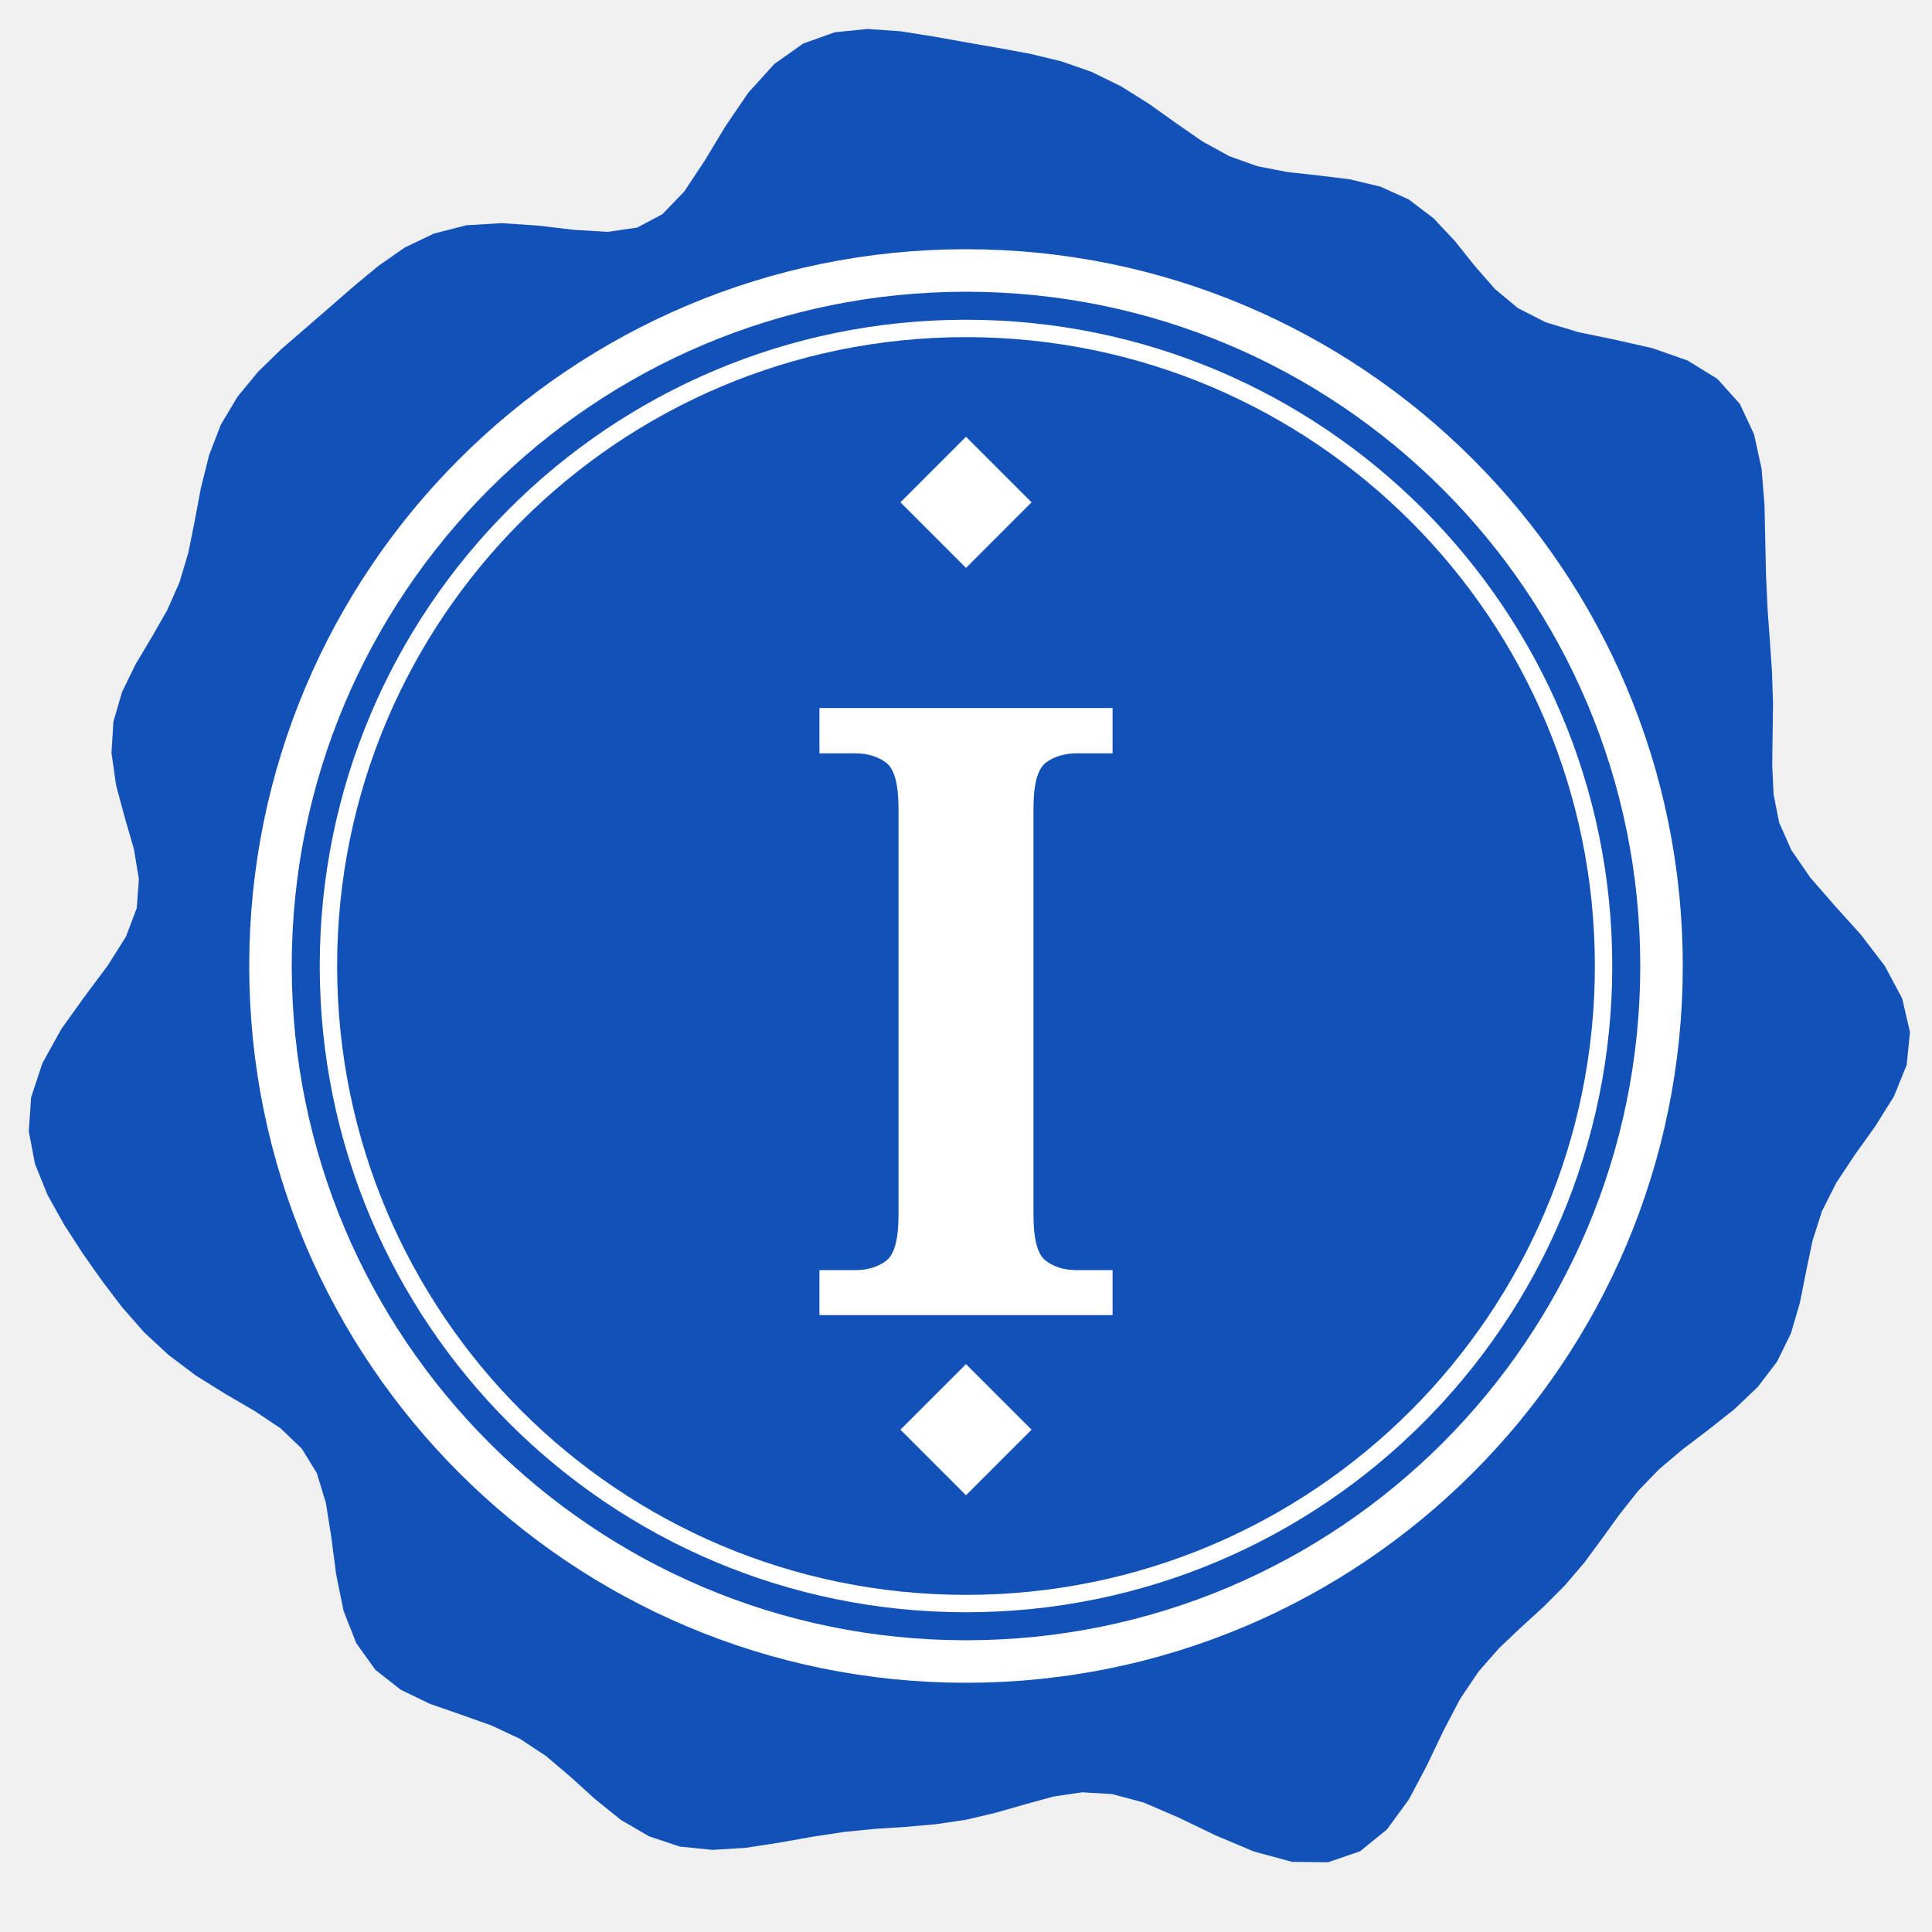
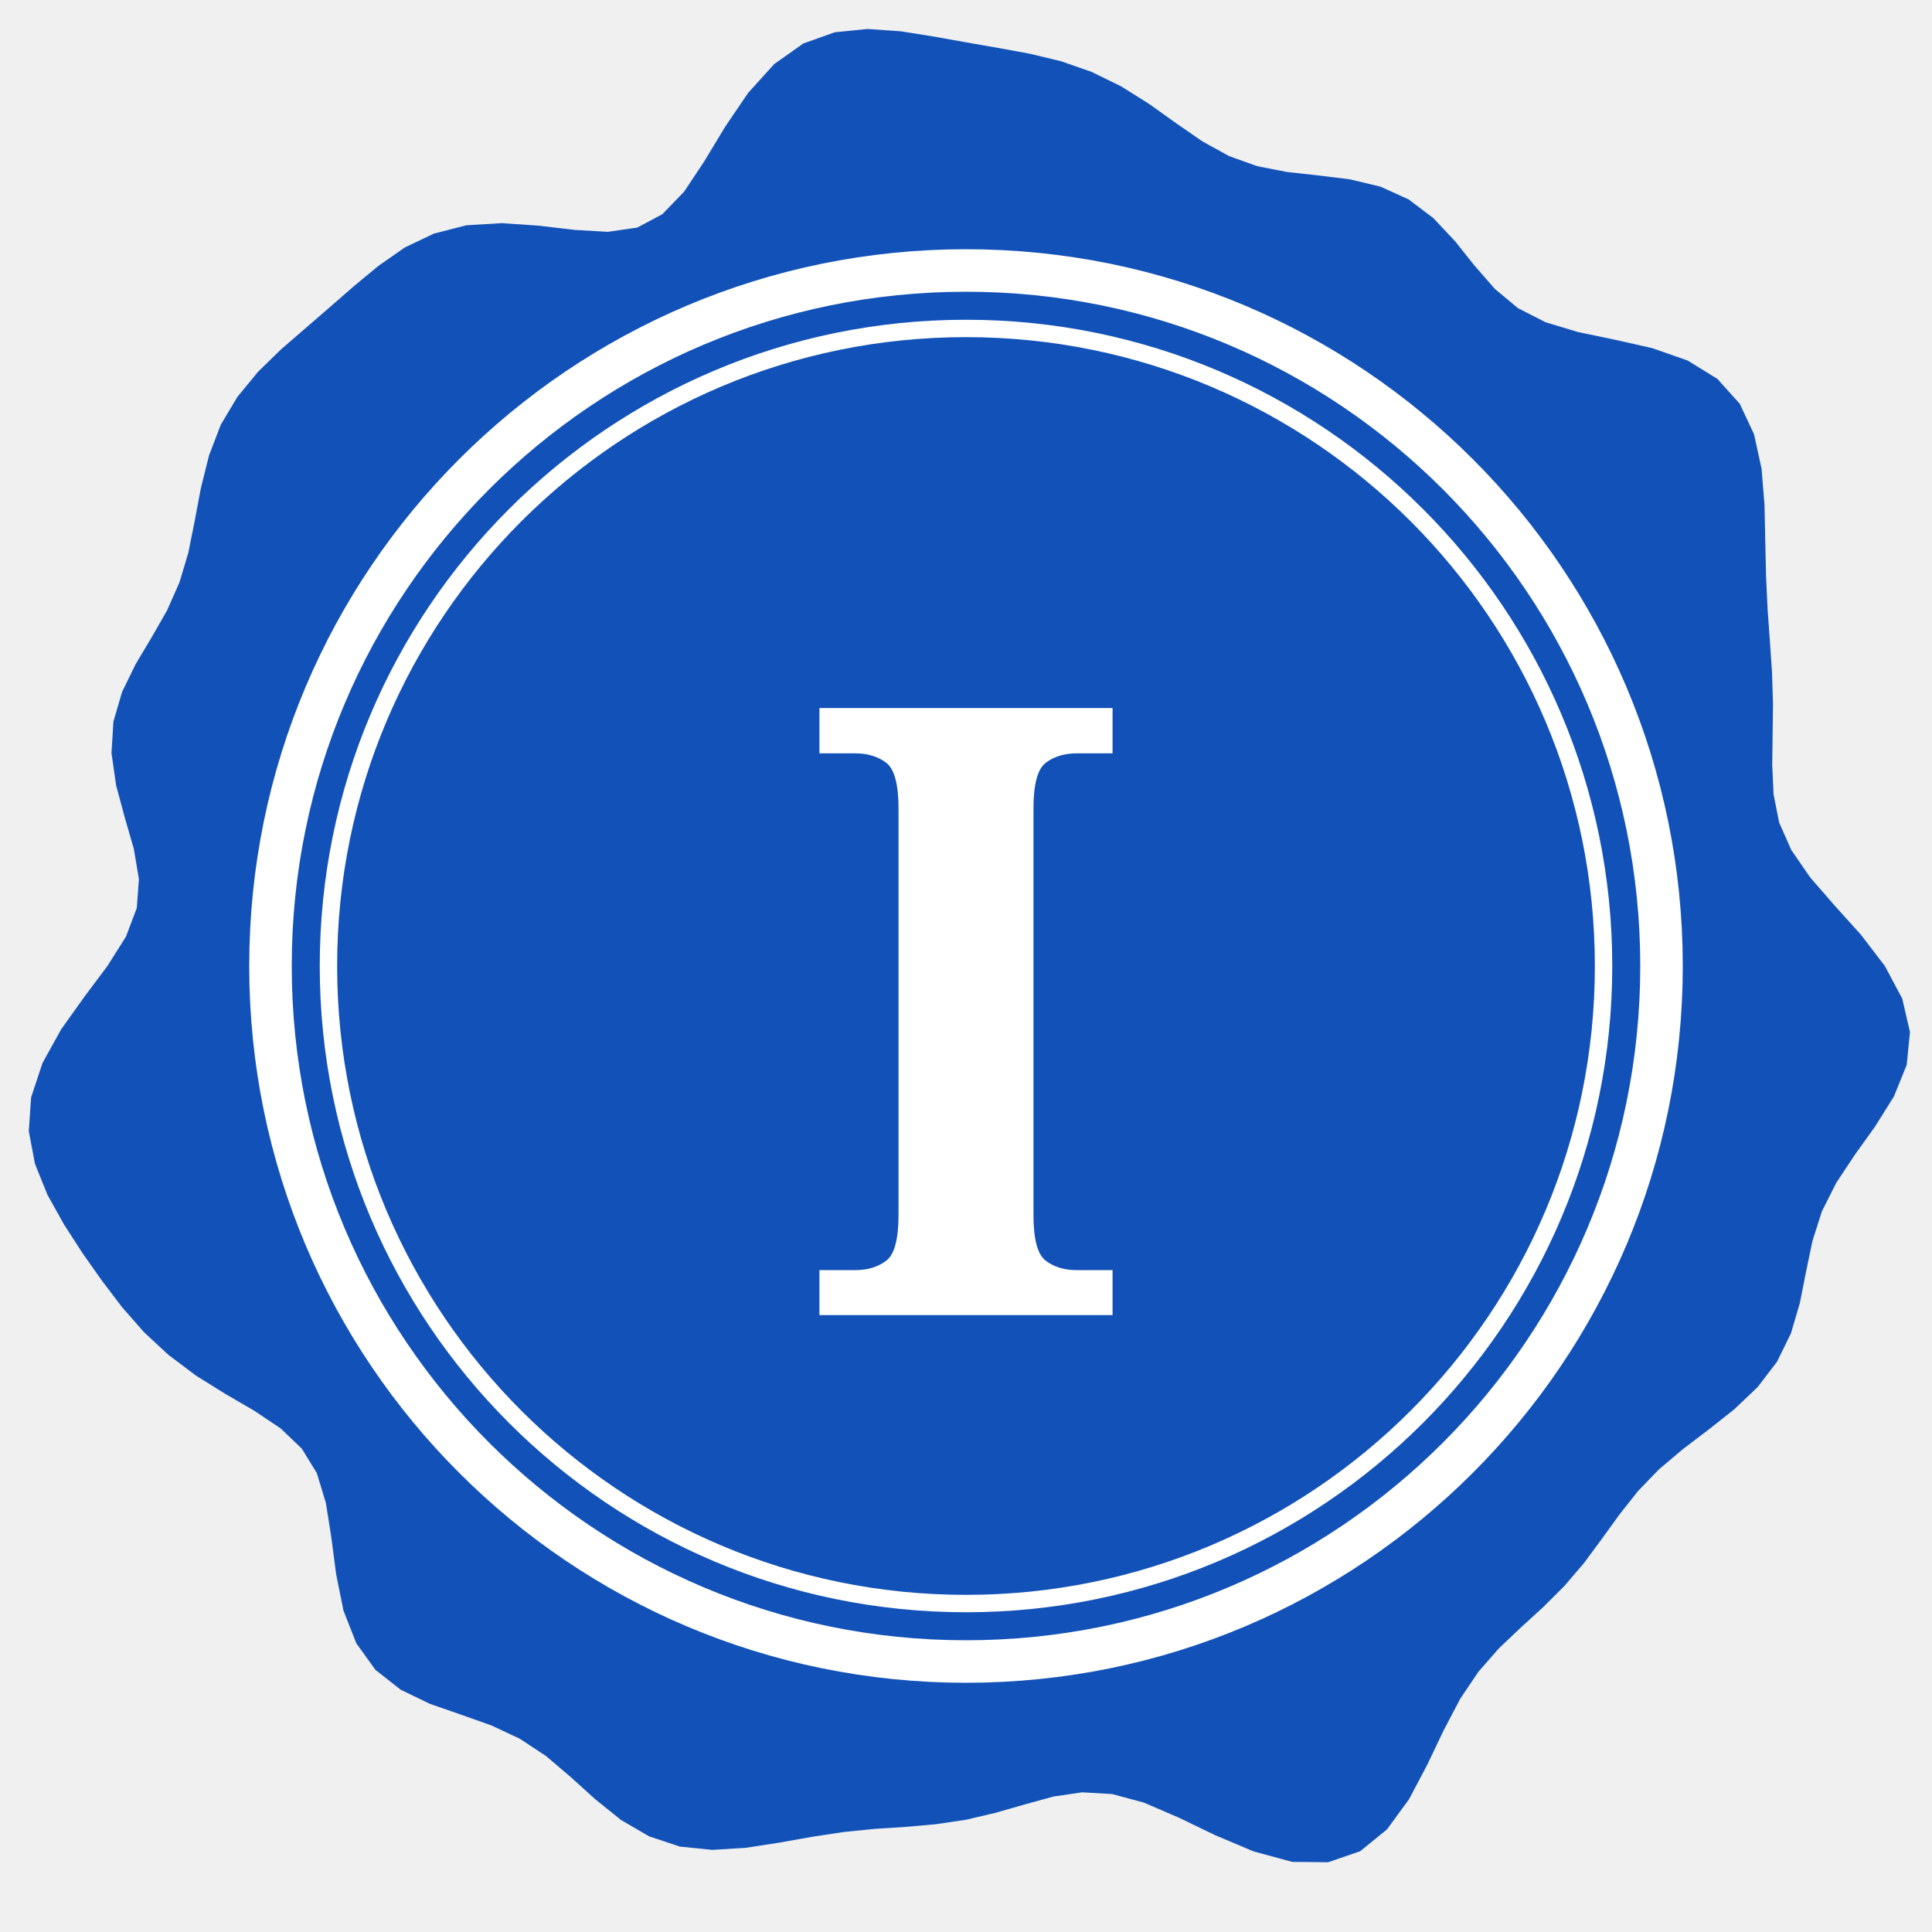
<svg xmlns="http://www.w3.org/2000/svg" viewBox="0 0 100 100">
  <path d="M97.56,50.00 L98.46,51.69 L98.86,53.42 L98.69,55.12 L98.03,56.75 L97.06,58.30 L96.00,59.78 L95.04,61.23 L94.30,62.70 L93.81,64.24 L93.48,65.83 L93.16,67.44 L92.70,69.01 L91.98,70.48 L90.98,71.79 L89.76,72.95 L88.42,74.01 L87.09,75.02 L85.86,76.06 L84.78,77.18 L83.83,78.38 L82.92,79.64 L81.99,80.90 L80.98,82.08 L79.88,83.18 L78.73,84.23 L77.59,85.31 L76.53,86.52 L75.58,87.93 L74.72,89.57 L73.87,91.35 L72.93,93.13 L71.79,94.69 L70.40,95.82 L68.74,96.39 L66.88,96.37 L64.89,95.83 L62.90,94.99 L60.99,94.07 L59.20,93.30 L57.56,92.86 L56.01,92.77 L54.52,92.99 L53.03,93.40 L51.53,93.83 L50.00,94.19 L48.45,94.42 L46.88,94.56 L45.31,94.66 L43.70,94.82 L42.05,95.07 L40.36,95.37 L38.62,95.64 L36.88,95.75 L35.19,95.58 L33.60,95.05 L32.14,94.20 L30.80,93.12 L29.53,91.97 L28.26,90.89 L26.91,90.00 L25.44,89.31 L23.86,88.75 L22.25,88.19 L20.74,87.46 L19.43,86.43 L18.44,85.05 L17.78,83.37 L17.40,81.49 L17.15,79.58 L16.87,77.80 L16.40,76.25 L15.62,74.98 L14.52,73.93 L13.16,73.02 L11.65,72.14 L10.14,71.20 L8.72,70.13 L7.45,68.95 L6.31,67.65 L5.27,66.28 L4.27,64.86 L3.32,63.39 L2.46,61.85 L1.81,60.24 L1.49,58.55 L1.61,56.80 L2.20,55.02 L3.17,53.27 L4.37,51.59 L5.56,50.00 L6.52,48.48 L7.08,47.00 L7.19,45.50 L6.93,43.95 L6.46,42.32 L6.01,40.65 L5.77,38.97 L5.87,37.35 L6.32,35.81 L7.03,34.36 L7.86,32.97 L8.65,31.59 L9.29,30.14 L9.75,28.60 L10.08,26.95 L10.40,25.25 L10.82,23.57 L11.43,21.98 L12.29,20.54 L13.35,19.25 L14.55,18.08 L15.81,16.99 L17.07,15.90 L18.32,14.81 L19.59,13.76 L20.95,12.81 L22.46,12.09 L24.14,11.66 L25.97,11.55 L27.87,11.68 L29.74,11.90 L31.46,12.00 L32.98,11.78 L34.28,11.09 L35.41,9.92 L36.46,8.34 L37.54,6.55 L38.73,4.80 L40.08,3.31 L41.58,2.25 L43.21,1.67 L44.90,1.50 L46.62,1.62 L48.32,1.89 L50.00,2.19 L51.66,2.48 L53.30,2.78 L54.92,3.17 L56.50,3.72 L58.03,4.47 L59.48,5.38 L60.88,6.38 L62.24,7.32 L63.62,8.08 L65.07,8.60 L66.60,8.90 L68.22,9.08 L69.86,9.28 L71.45,9.66 L72.91,10.32 L74.19,11.29 L75.31,12.48 L76.33,13.76 L77.38,14.96 L78.57,15.95 L80.00,16.68 L81.69,17.19 L83.57,17.58 L85.52,18.02 L87.35,18.66 L88.89,19.61 L90.05,20.90 L90.79,22.48 L91.18,24.27 L91.33,26.14 L91.37,28.00 L91.41,29.80 L91.49,31.53 L91.61,33.19 L91.72,34.82 L91.77,36.43 L91.75,38.03 L91.73,39.60 L91.80,41.12 L92.09,42.58 L92.72,44.00 L93.69,45.41 L94.95,46.86 L96.32,48.38Z" fill="#1252B8" />
  <circle cx="50" cy="50" r="36" fill="none" stroke="#FFFFFF" stroke-width="2.2" />
  <circle cx="50" cy="50" r="33" fill="none" stroke="#FFFFFF" stroke-width=".9" />
  <text x="50" y="51" text-anchor="middle" dominant-baseline="central" font-family="Cormorant Garamond,Cinzel,Georgia,serif" font-weight="700" font-size="44" fill="#FFFFFF">I</text>
-   <rect x="47.6" y="23.6" width="4.8" height="4.8" transform="rotate(45 50 26)" fill="#FFFFFF" />
-   <rect x="47.6" y="71.6" width="4.8" height="4.8" transform="rotate(45 50 74)" fill="#FFFFFF" />
</svg>
